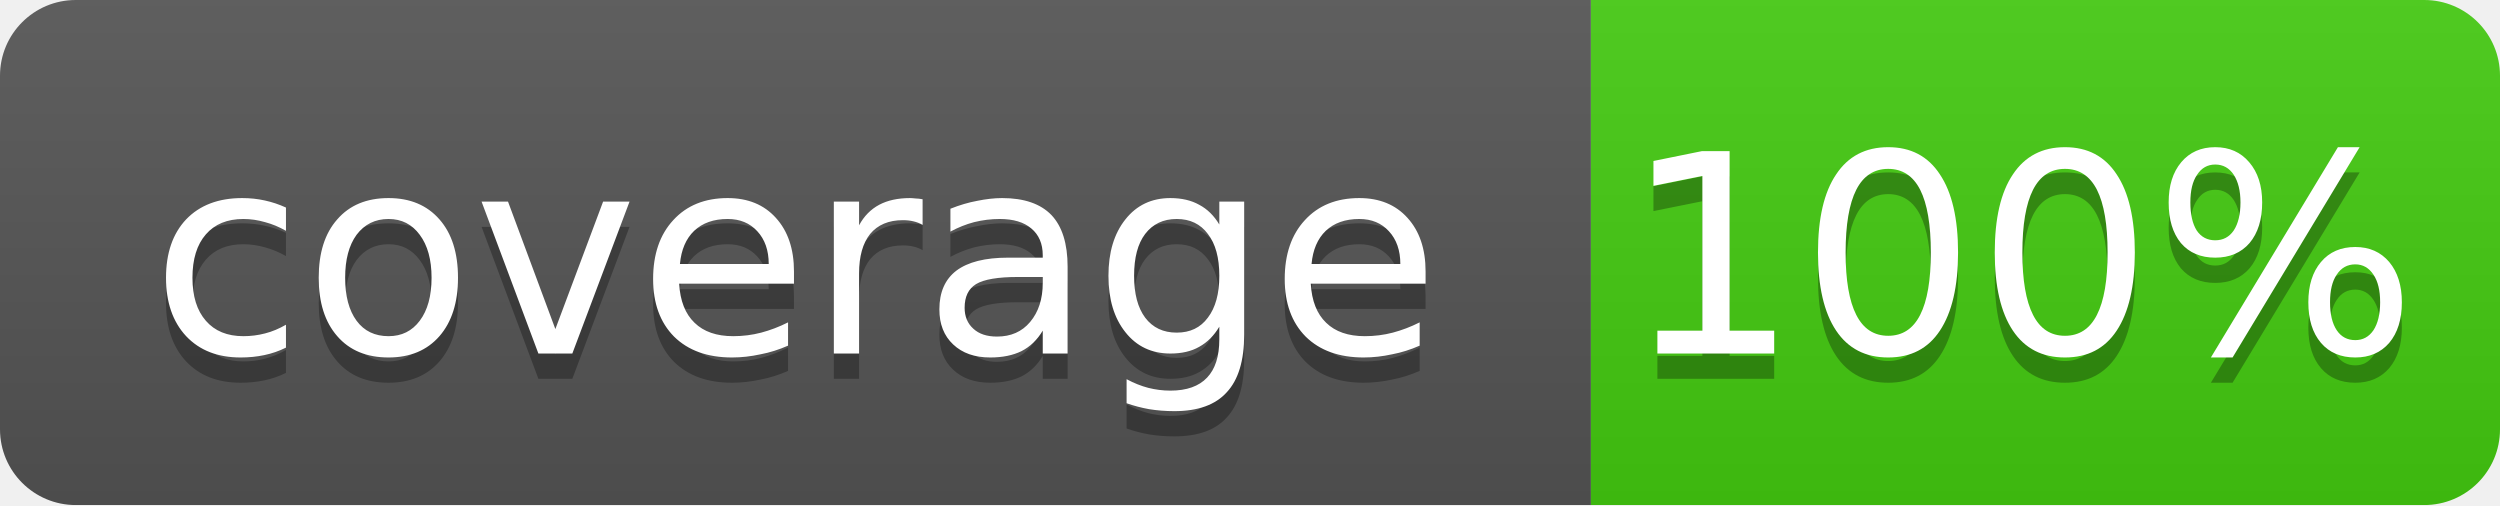
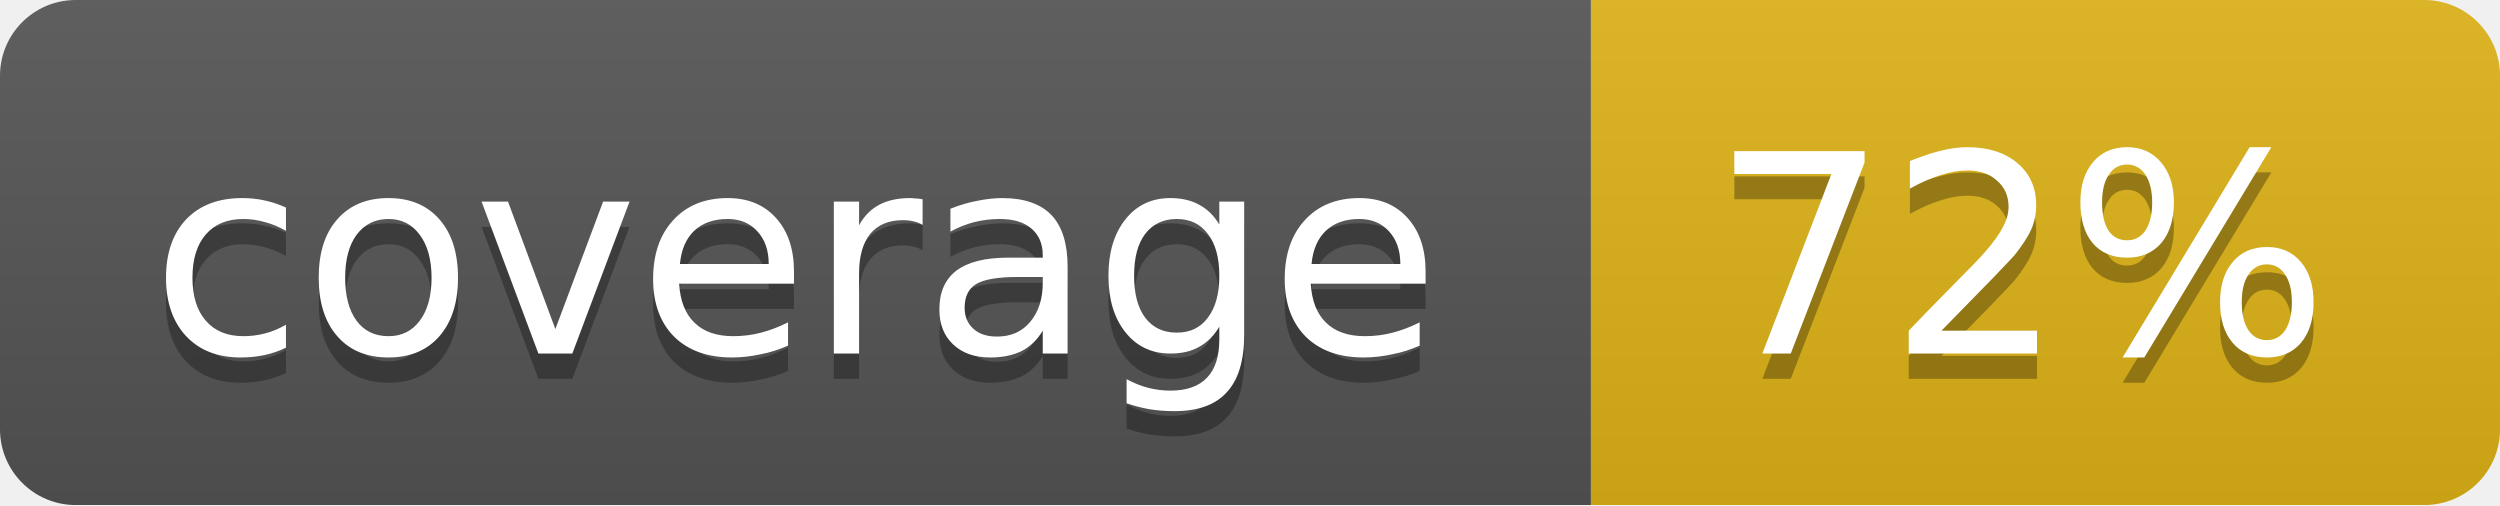
<svg xmlns="http://www.w3.org/2000/svg" width="99" height="20">
  <linearGradient id="b" x2="0" y2="100%">
    <stop offset="0" stop-color="#bbb" stop-opacity=".1" />
    <stop offset="1" stop-opacity=".1" />
  </linearGradient>
  <mask id="a">
    <rect width="99" height="20" rx="3" fill="#fff" />
  </mask>
  <g mask="url(#a)">
    <path fill="#555" d="M0 0h63v20H0z" />
-     <path fill="#4c1" d="M63 0h36v20H63z" />
+     <path fill="#dfb317" d="M63 0h36v20H63z" />
    <path fill="url(#b)" d="M0 0h99v20H0z" />
  </g>
  <g fill="#fff" text-anchor="middle" font-family="DejaVu Sans,Verdana,Geneva,sans-serif" font-size="11">
    <text x="31.5" y="15" fill="#010101" fill-opacity=".3">coverage</text>
    <text x="31.5" y="14">coverage</text>
-     <text x="80" y="15" fill="#010101" fill-opacity=".3">100%</text>
-     <text x="80" y="14">100%</text>
+     <text x="80" y="15" fill="#010101" fill-opacity=".3">72%</text>
+     <text x="80" y="14">72%</text>
  </g>
</svg>
